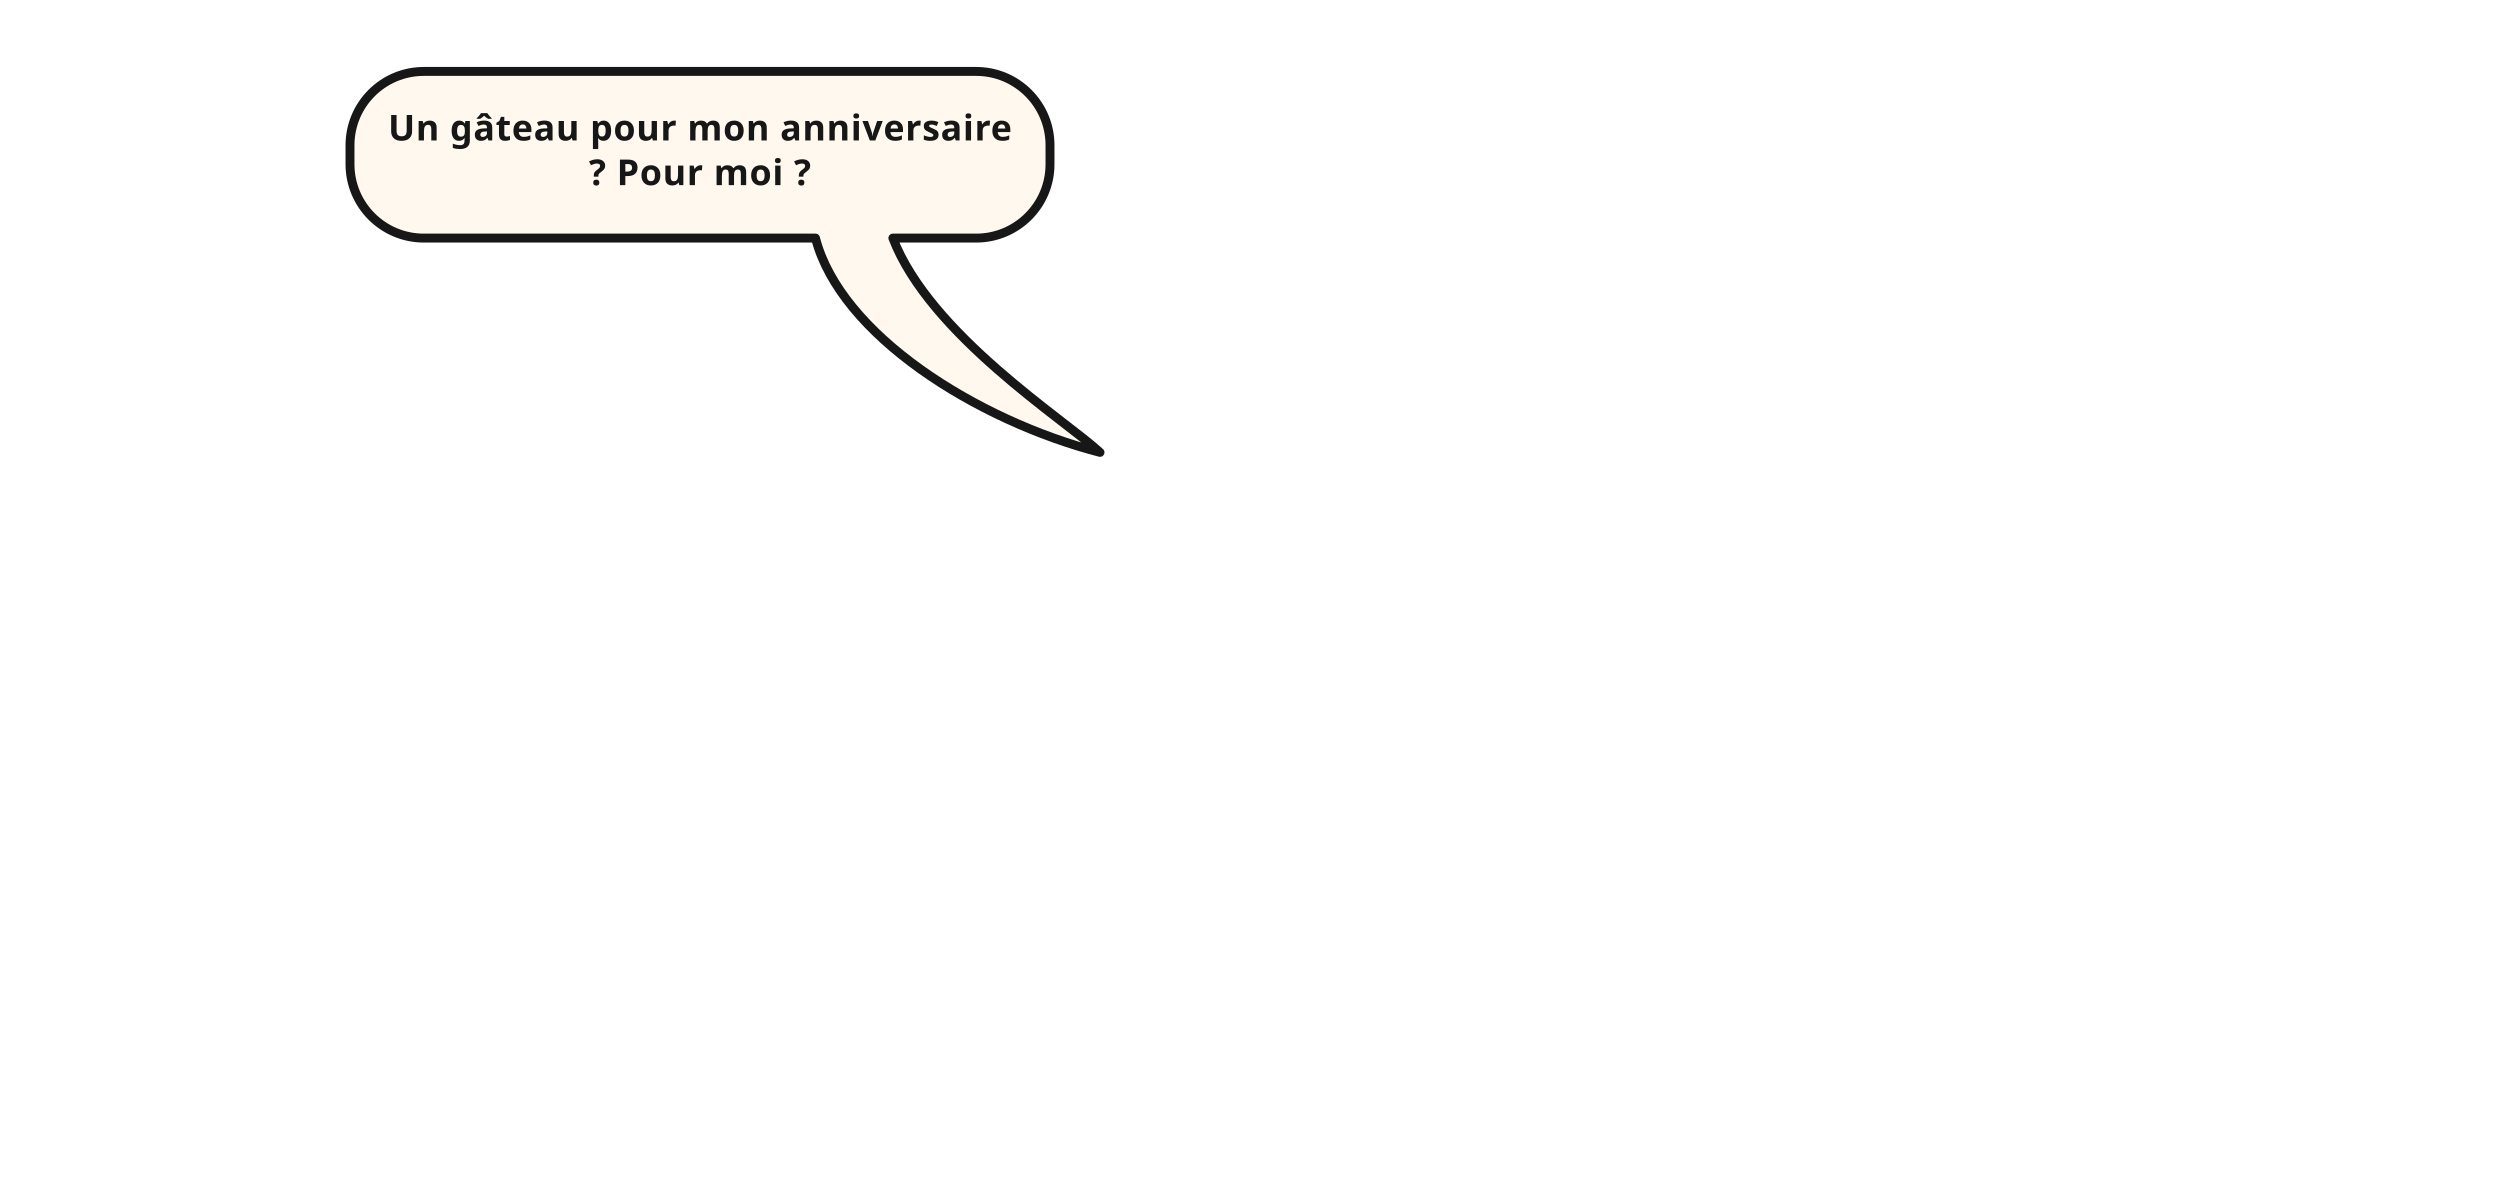
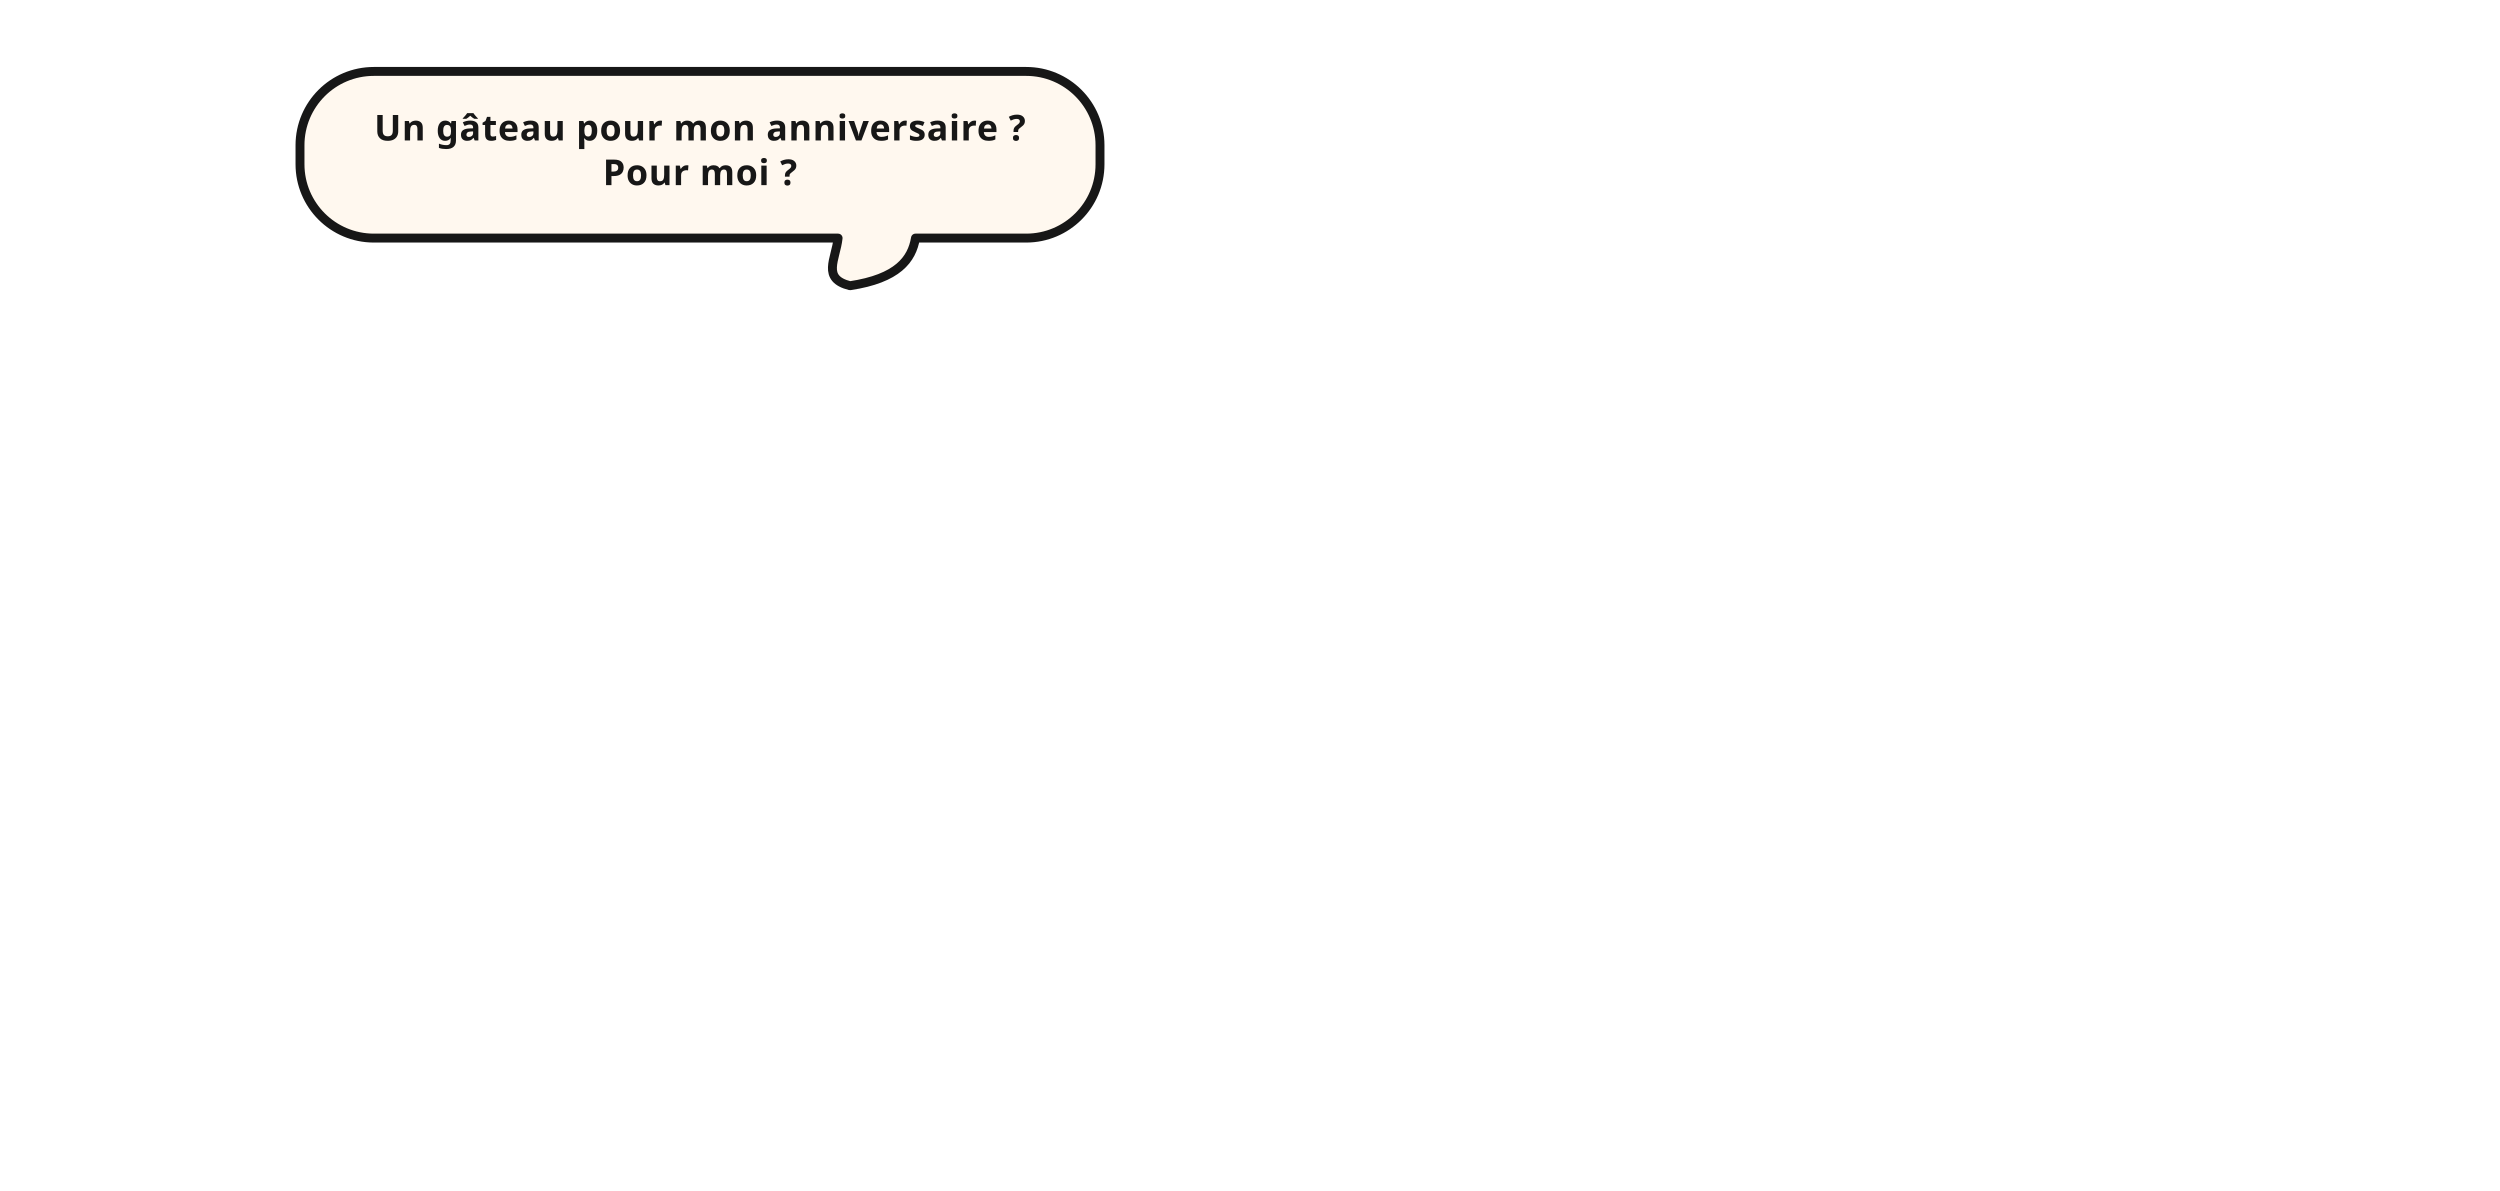
<svg xmlns="http://www.w3.org/2000/svg" width="2100" height="1000" viewBox="0 0 2100 1000">
-   <path d="M 356 60 L 820 60 A 62 62 0 0 1 882 122 L 882 138 A 62 62 0 0 1 820 200 L 750 200 C 781 281, 895 353, 924 380 C 820 353, 706 281, 685 200 L 356 200 A 62 62 0 0 1 294 138 L 294 122 A 62 62 0 0 1 356 60 Z" fill="#FFF8EF" stroke="#171717" stroke-width="7.5" stroke-linejoin="round" stroke-linecap="round" />
-   <text x="588" y="118" text-anchor="middle" font-family="'Libre Franklin', 'Comic Neue', Arial Black, sans-serif" font-size="30" font-weight="800" fill="#171717" letter-spacing="0.6">Un gâteau pour mon anniversaire</text>
-   <text x="588" y="155.5" text-anchor="middle" font-family="'Libre Franklin', 'Comic Neue', Arial Black, sans-serif" font-size="30" font-weight="800" fill="#171717" letter-spacing="0.6">? Pour moi ?</text>
+   <path d="M 314 60 L 862 60 A 62 62 0 0 1 924 122 L 924 138 A 62 62 0 0 1 862 200 L 769 200 C 766 218, 754 234, 714 240 C 690 234, 702 218, 704 200 L 314 200 A 62 62 0 0 1 252 138 L 252 122 A 62 62 0 0 1 314 60 Z" fill="#FFF8EF" stroke="#171717" stroke-width="7.5" stroke-linejoin="round" stroke-linecap="round" />
+   <text x="588" y="118" text-anchor="middle" font-family="'Libre Franklin', 'Comic Neue', Arial Black, sans-serif" font-size="30" font-weight="800" fill="#171717" letter-spacing="0.6">Un gâteau pour mon anniversaire ?</text>
+   <text x="588" y="155.5" text-anchor="middle" font-family="'Libre Franklin', 'Comic Neue', Arial Black, sans-serif" font-size="30" font-weight="800" fill="#171717" letter-spacing="0.6">Pour moi ?</text>
</svg>
